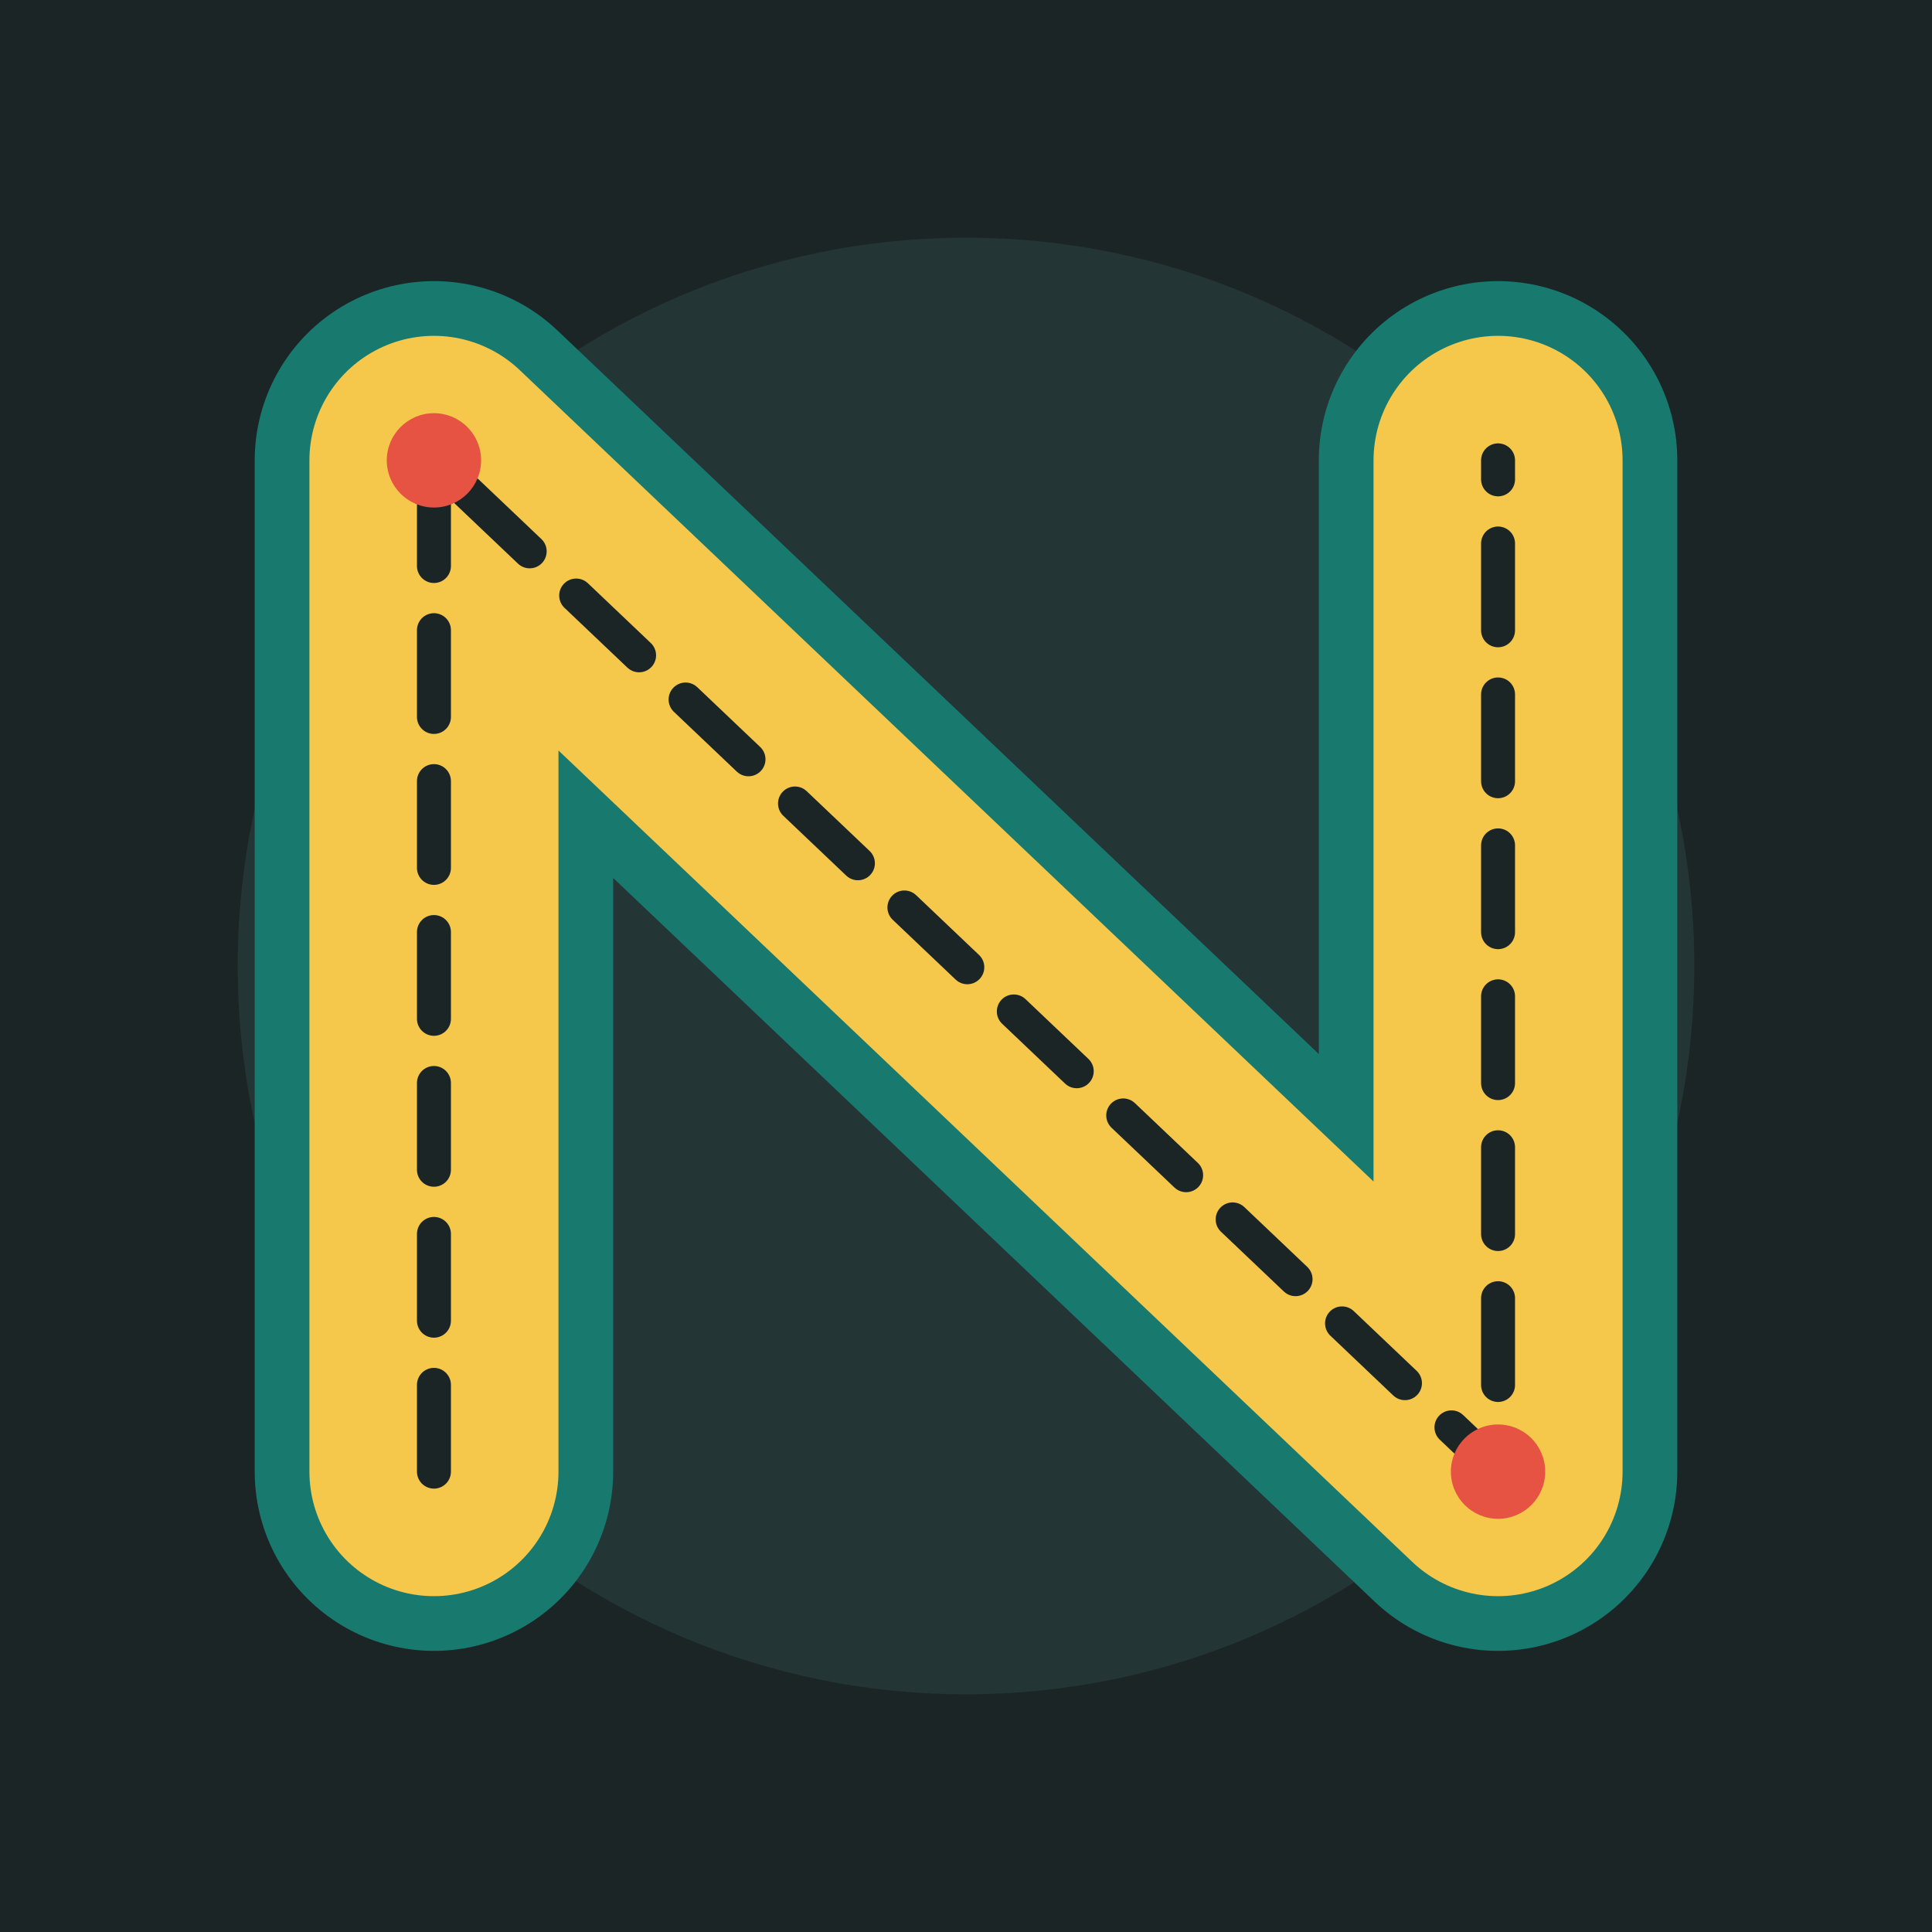
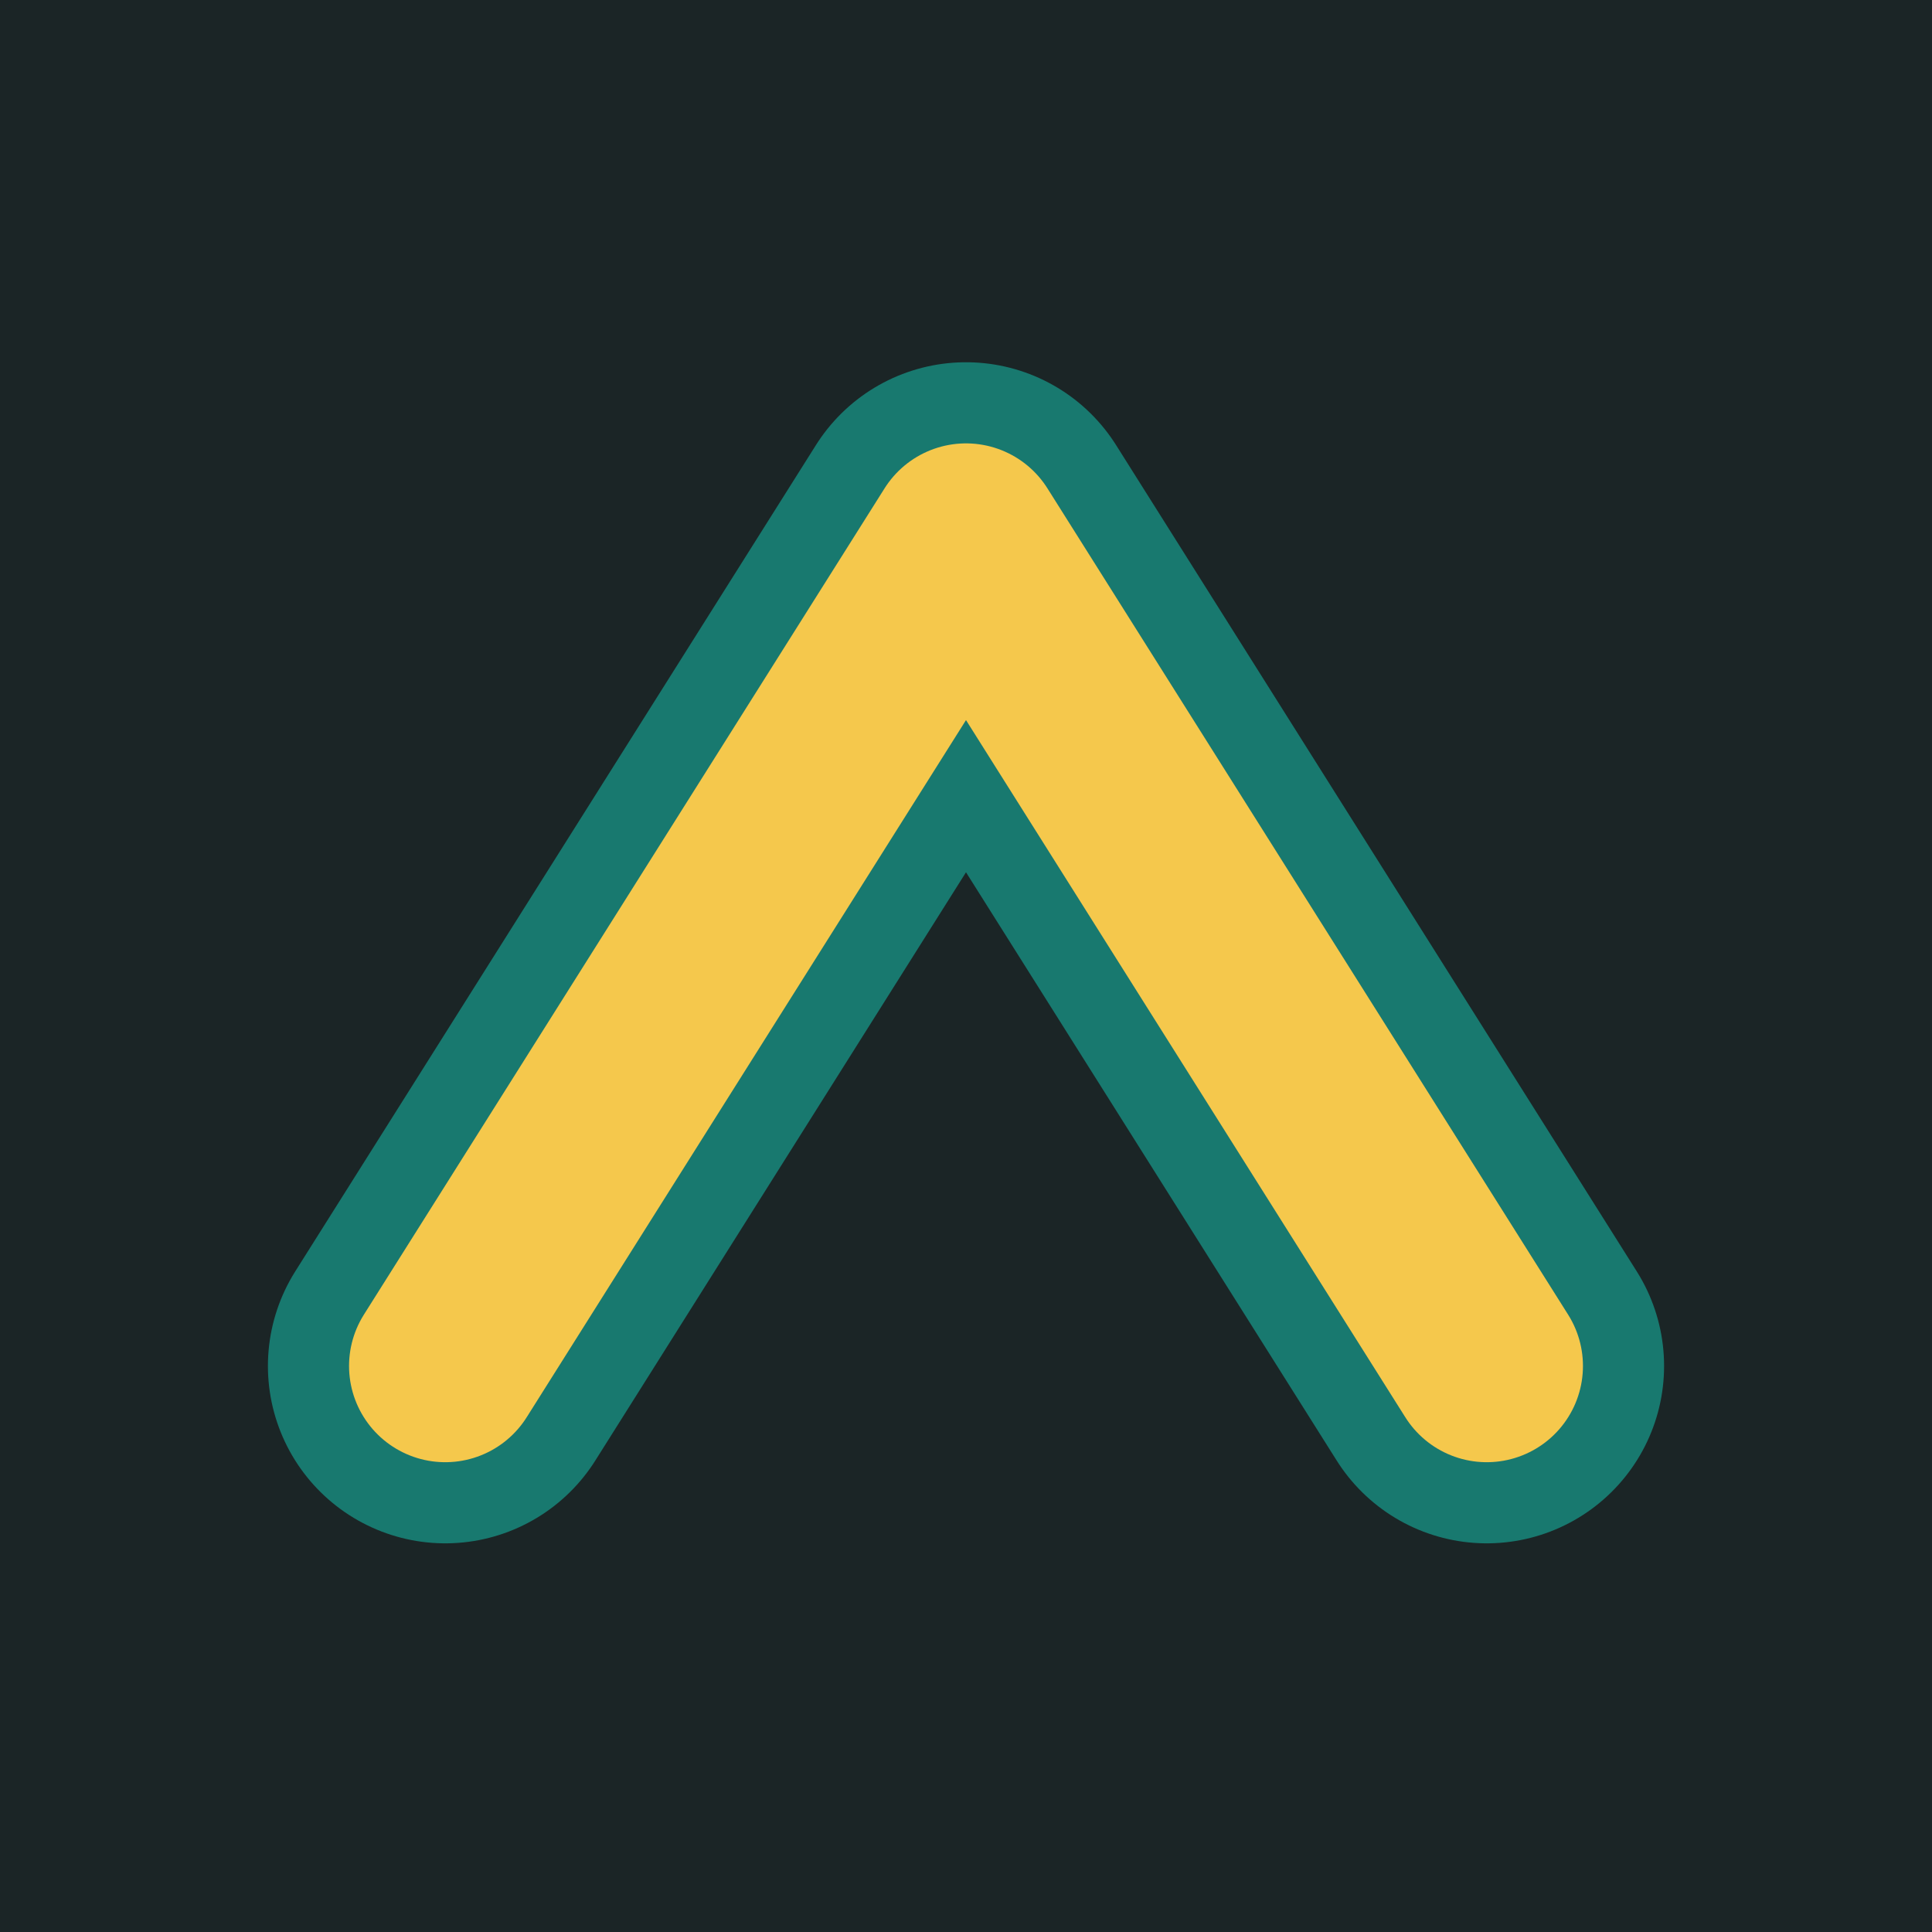
<svg xmlns="http://www.w3.org/2000/svg" width="1024" height="1024" viewBox="0 0 1024 1024" fill="none">
  <rect width="1024" height="1024" fill="#1B2526" />
-   <circle cx="512" cy="512" r="386" fill="#243536" />
-   <path d="M230 780V244L794 780V244" stroke="#18796F" stroke-width="190" stroke-linecap="round" stroke-linejoin="round" />
-   <path d="M230 780V244L794 780V244" stroke="#F5C84C" stroke-width="132" stroke-linecap="round" stroke-linejoin="round" />
-   <path d="M230 780V244L794 780V244" stroke="#1B2526" stroke-width="18" stroke-linecap="round" stroke-linejoin="round" stroke-dasharray="46 34" />
-   <circle cx="230" cy="244" r="25" fill="#E65342" />
-   <circle cx="794" cy="780" r="25" fill="#E65342" />
+   <path d="M236 724L512 286L788 724" stroke="#18796F" stroke-width="188" stroke-linecap="round" stroke-linejoin="round" />
+   <path d="M236 724L512 286L788 724" stroke="#F5C84C" stroke-width="102" stroke-linecap="round" stroke-linejoin="round" />
</svg>
